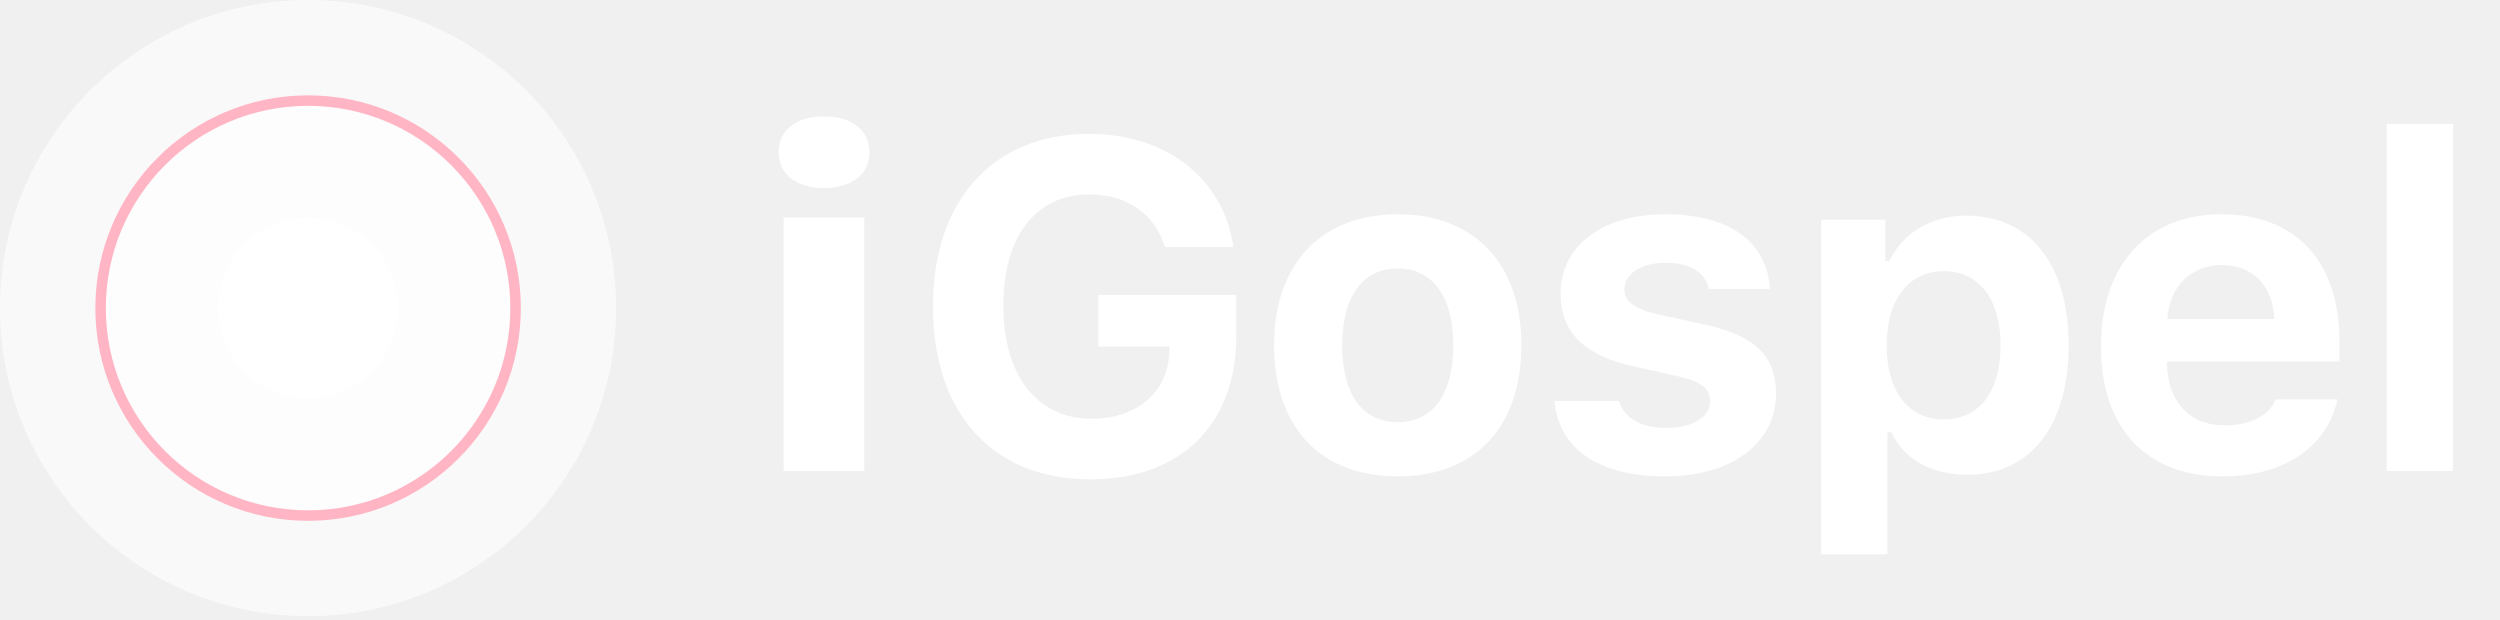
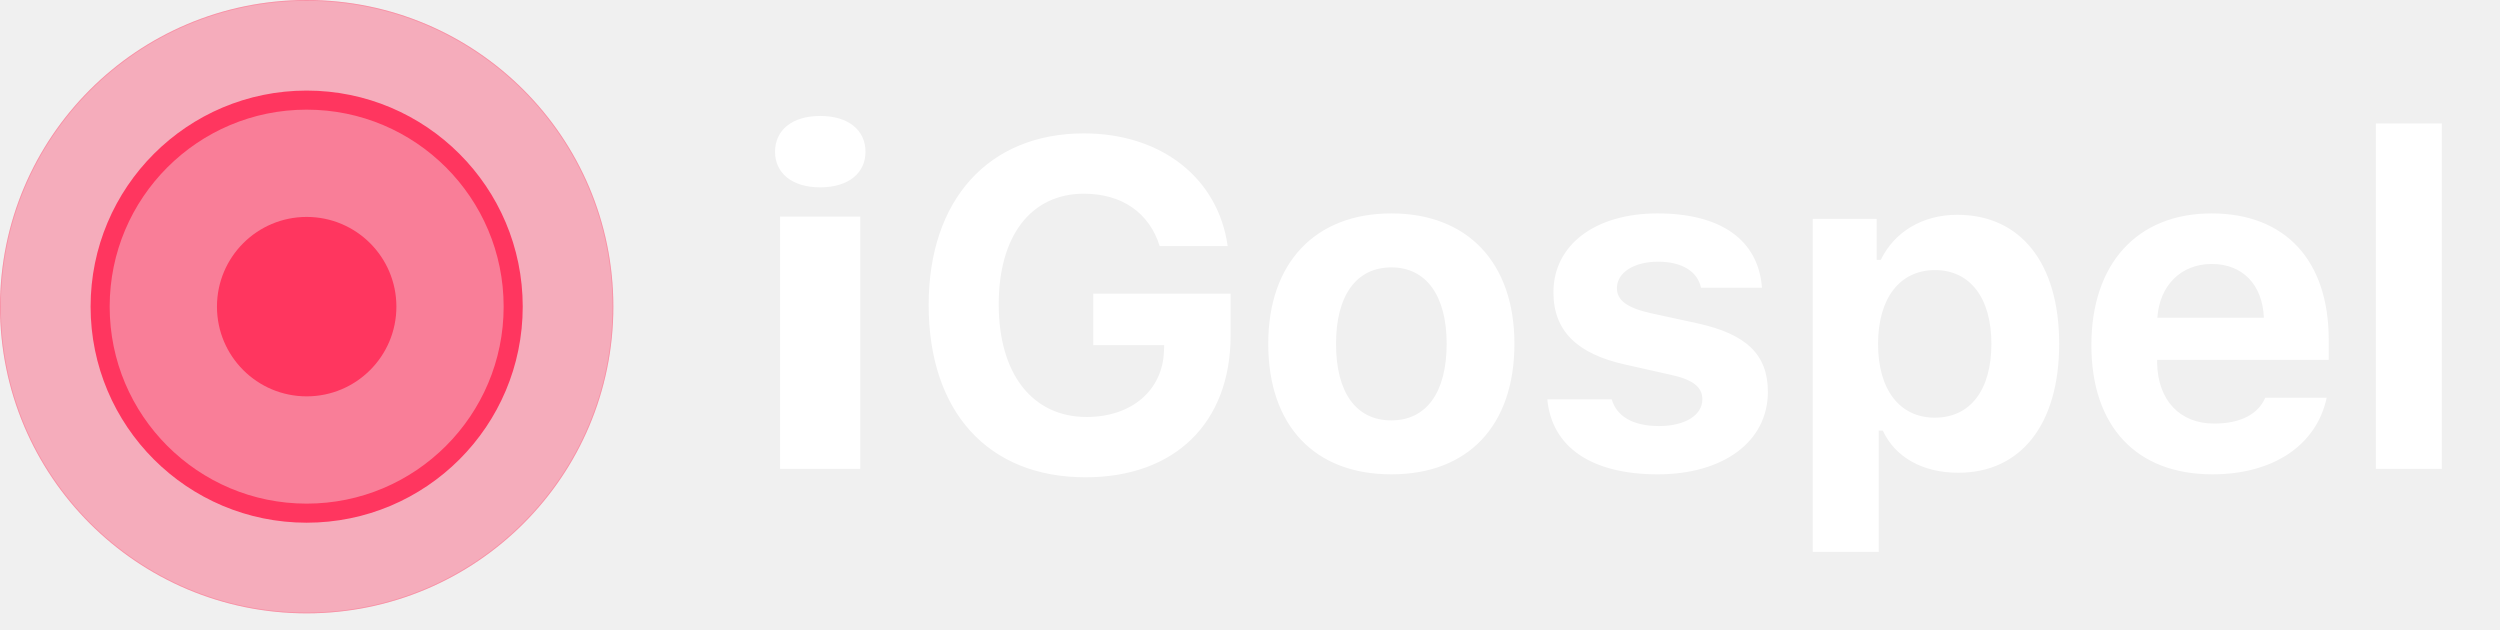
- <svg xmlns="http://www.w3.org/2000/svg" width="238" height="59" viewBox="0 0 238 59" fill="none">
-   <circle cx="29.329" cy="29.329" r="8.579" fill="white" />
-   <circle cx="29.33" cy="29.329" r="19.753" fill="white" fill-opacity="0.61" />
-   <circle cx="29.33" cy="29.329" r="19.753" stroke="#FF375F" />
-   <circle cx="29.329" cy="29.329" r="29.329" fill="white" fill-opacity="0.63" />
-   <path d="M117.693 32.061C117.693 40.429 112.36 45.632 103.818 45.632C94.517 45.632 88.816 39.388 88.816 29.156C88.816 19.075 94.561 12.744 103.666 12.744C111.059 12.744 116.501 17.015 117.411 23.519H110.907C109.932 20.354 107.309 18.511 103.666 18.511C98.615 18.511 95.515 22.522 95.515 29.09C95.515 35.79 98.767 39.865 103.926 39.865C108.219 39.865 111.189 37.329 111.319 33.557L111.341 32.993H104.555V28.072H117.693V32.061ZM133.065 45.35C125.716 45.35 121.293 40.689 121.293 32.863C121.293 25.123 125.781 20.397 133.065 20.397C140.349 20.397 144.837 25.102 144.837 32.863C144.837 40.689 140.414 45.35 133.065 45.35ZM133.065 40.191C136.425 40.191 138.355 37.502 138.355 32.863C138.355 28.267 136.404 25.557 133.065 25.557C129.705 25.557 127.775 28.267 127.775 32.863C127.775 37.524 129.683 40.191 133.065 40.191ZM148.567 27.942C148.567 23.41 152.556 20.397 158.518 20.397C164.588 20.397 168.165 22.933 168.512 27.508H162.68C162.355 25.969 160.903 25.015 158.561 25.015C156.307 25.015 154.637 26.034 154.637 27.551C154.637 28.722 155.656 29.437 157.868 29.936L162.355 30.912C166.995 31.931 169.076 33.882 169.076 37.459C169.076 42.228 164.805 45.35 158.54 45.35C152.231 45.35 148.415 42.77 147.982 38.174H154.139C154.616 39.8 156.155 40.733 158.67 40.733C161.12 40.733 162.811 39.714 162.811 38.174C162.811 37.004 161.9 36.288 159.797 35.833L155.461 34.857C150.822 33.838 148.567 31.627 148.567 27.942ZM187.18 20.527C193.228 20.527 196.935 25.123 196.935 32.863C196.935 40.581 193.272 45.199 187.288 45.199C183.863 45.199 181.239 43.703 180.069 41.166H179.678V52.765H173.369V20.917H179.483V24.841H179.873C181.174 22.153 183.884 20.527 187.18 20.527ZM185.033 39.93C188.437 39.93 190.453 37.285 190.453 32.863C190.453 28.483 188.415 25.817 185.055 25.817C181.695 25.817 179.613 28.505 179.613 32.885C179.613 37.264 181.695 39.93 185.033 39.93ZM211.527 25.232C208.6 25.232 206.54 27.269 206.324 30.37H216.513C216.383 27.204 214.475 25.232 211.527 25.232ZM216.643 38.023H222.518C221.565 42.532 217.445 45.35 211.592 45.35C204.307 45.35 200.015 40.754 200.015 32.993C200.015 25.21 204.394 20.397 211.505 20.397C218.551 20.397 222.714 24.885 222.714 32.473V34.402H206.302V34.727C206.389 38.283 208.47 40.494 211.765 40.494C214.258 40.494 215.971 39.605 216.643 38.023ZM227.224 44.83V11.79H233.533V44.83H227.224Z" fill="white" />
-   <path d="M74.601 44.83V20.701H82.275V44.83H74.601ZM78.438 17.904C75.75 17.904 74.124 16.538 74.124 14.5C74.124 12.44 75.75 11.075 78.438 11.075C81.148 11.075 82.774 12.44 82.774 14.5C82.774 16.538 81.148 17.904 78.438 17.904Z" fill="white" />
+ <svg xmlns="http://www.w3.org/2000/svg" width="131" height="33" viewBox="0 0 131 33" fill="none">
+   <circle cx="16.07" cy="16.068" r="4.701" fill="#FF375F" />
+   <circle cx="16.069" cy="16.068" r="10.822" fill="#FF375F" fill-opacity="0.39" />
+   <circle cx="16.069" cy="16.068" r="10.822" stroke="#FF375F" />
+   <circle cx="16.07" cy="16.07" r="16.07" fill="#FF375F" fill-opacity="0.36" />
+   <circle cx="16.07" cy="16.07" r="16.047" stroke="#FF375F" stroke-opacity="0.24" stroke-width="0.045" />
+   <path d="M64.484 17.574C64.484 22.159 61.562 25.01 56.882 25.01C51.786 25.01 48.662 21.589 48.662 15.982C48.662 10.459 51.81 6.99 56.799 6.99C60.849 6.99 63.831 9.33 64.33 12.894H60.766C60.232 11.16 58.794 10.15 56.799 10.15C54.031 10.15 52.333 12.348 52.333 15.947C52.333 19.617 54.114 21.85 56.941 21.85C59.293 21.85 60.921 20.46 60.992 18.394L61.004 18.085H57.286V15.388H64.484V17.574ZM72.906 24.855C68.88 24.855 66.456 22.302 66.456 18.014C66.456 13.773 68.915 11.183 72.906 11.183C76.897 11.183 79.356 13.761 79.356 18.014C79.356 22.302 76.933 24.855 72.906 24.855ZM72.906 22.028C74.748 22.028 75.805 20.555 75.805 18.014C75.805 15.495 74.736 14.011 72.906 14.011C71.065 14.011 70.008 15.495 70.008 18.014C70.008 20.567 71.053 22.028 72.906 22.028ZM81.4 15.317C81.4 12.835 83.585 11.183 86.852 11.183C90.178 11.183 92.138 12.573 92.328 15.079H89.133C88.954 14.236 88.159 13.713 86.876 13.713C85.64 13.713 84.726 14.272 84.726 15.103C84.726 15.745 85.284 16.137 86.496 16.41L88.954 16.944C91.496 17.503 92.637 18.572 92.637 20.532C92.637 23.145 90.297 24.855 86.864 24.855C83.407 24.855 81.317 23.442 81.079 20.924H84.453C84.714 21.814 85.557 22.325 86.935 22.325C88.277 22.325 89.204 21.767 89.204 20.924C89.204 20.282 88.705 19.89 87.553 19.641L85.177 19.106C82.635 18.548 81.4 17.336 81.4 15.317ZM102.556 11.255C105.87 11.255 107.901 13.773 107.901 18.014C107.901 22.242 105.893 24.772 102.615 24.772C100.738 24.772 99.301 23.953 98.659 22.563H98.446V28.918H94.989V11.469H98.339V13.618H98.553C99.265 12.146 100.75 11.255 102.556 11.255ZM101.38 21.886C103.245 21.886 104.349 20.437 104.349 18.014C104.349 15.614 103.233 14.153 101.392 14.153C99.55 14.153 98.41 15.626 98.41 18.025C98.41 20.425 99.55 21.886 101.38 21.886ZM115.895 13.832C114.292 13.832 113.163 14.949 113.045 16.648H118.627C118.556 14.913 117.511 13.832 115.895 13.832ZM118.699 20.84H121.918C121.395 23.311 119.138 24.855 115.931 24.855C111.94 24.855 109.588 22.337 109.588 18.085C109.588 13.82 111.987 11.183 115.884 11.183C119.744 11.183 122.025 13.642 122.025 17.8V18.857H113.033V19.035C113.08 20.983 114.221 22.195 116.026 22.195C117.392 22.195 118.331 21.708 118.699 20.84ZM124.496 24.57V6.468H127.952V24.57H124.496Z" fill="white" />
+   <path d="M40.874 24.57V11.35H45.078V24.57H40.874ZM42.976 9.817C41.503 9.817 40.612 9.069 40.612 7.953C40.612 6.824 41.503 6.076 42.976 6.076C44.461 6.076 45.352 6.824 45.352 7.953C45.352 9.069 44.461 9.817 42.976 9.817Z" fill="white" />
</svg>
